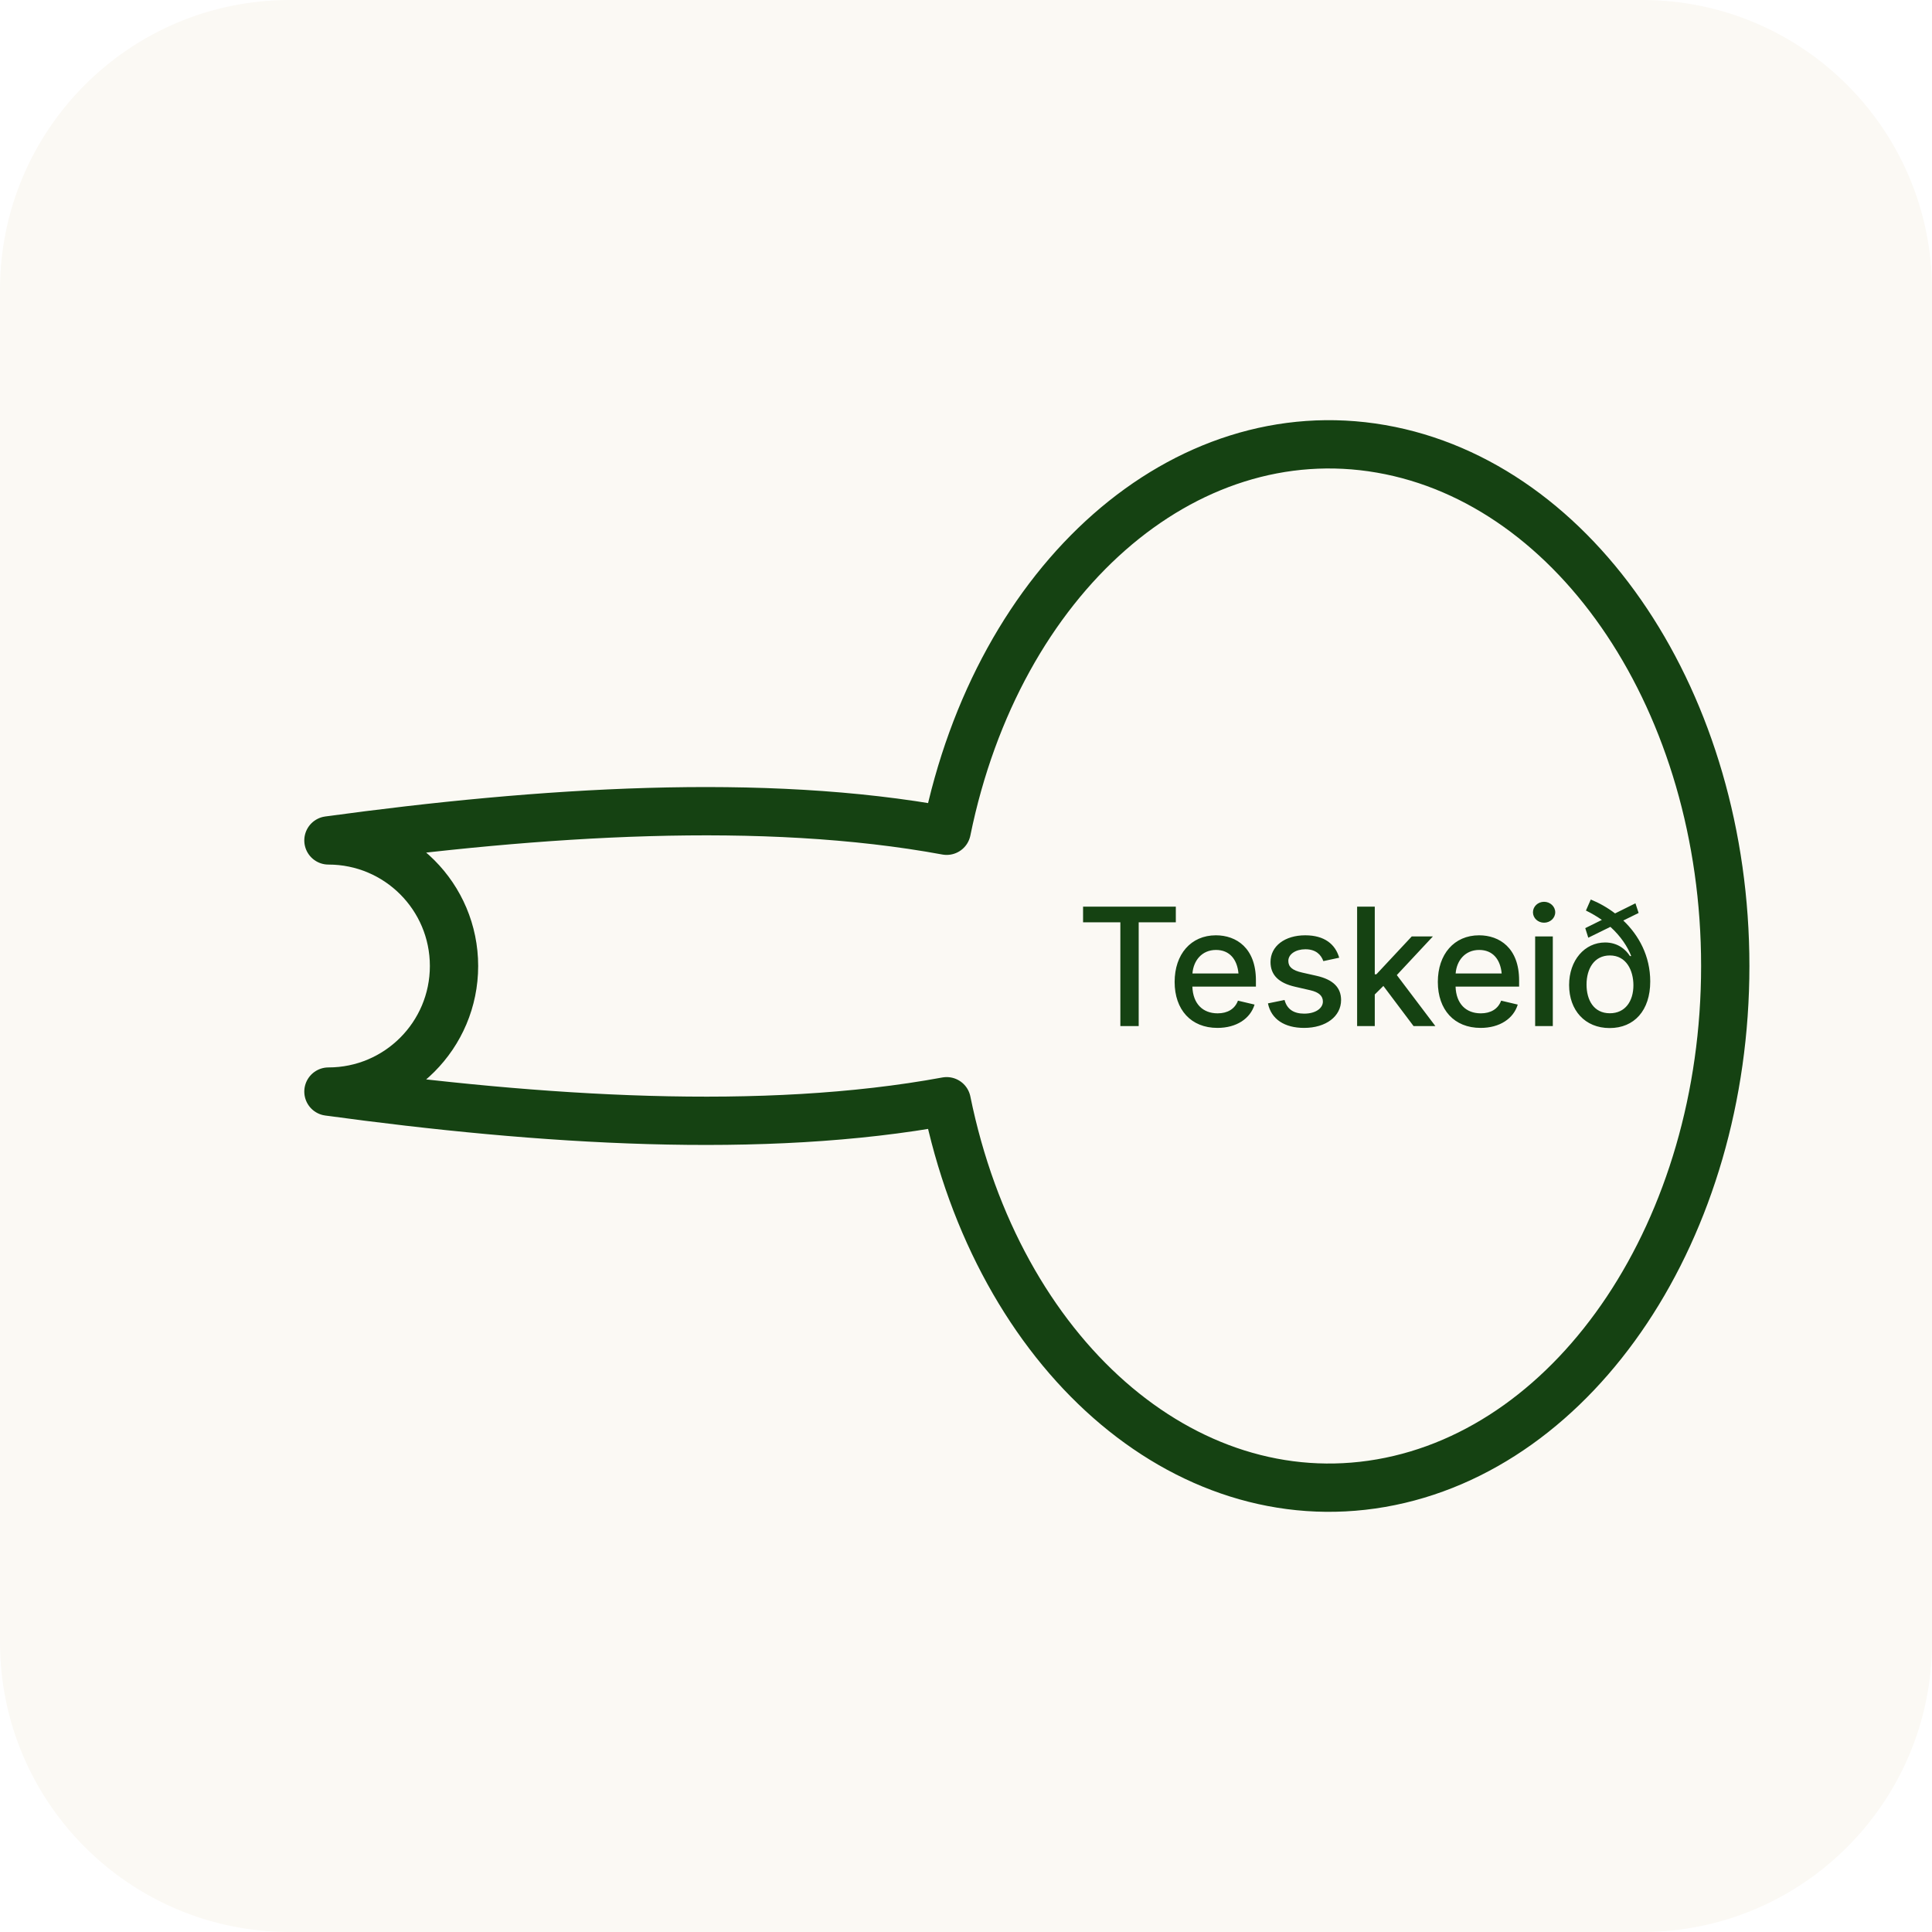
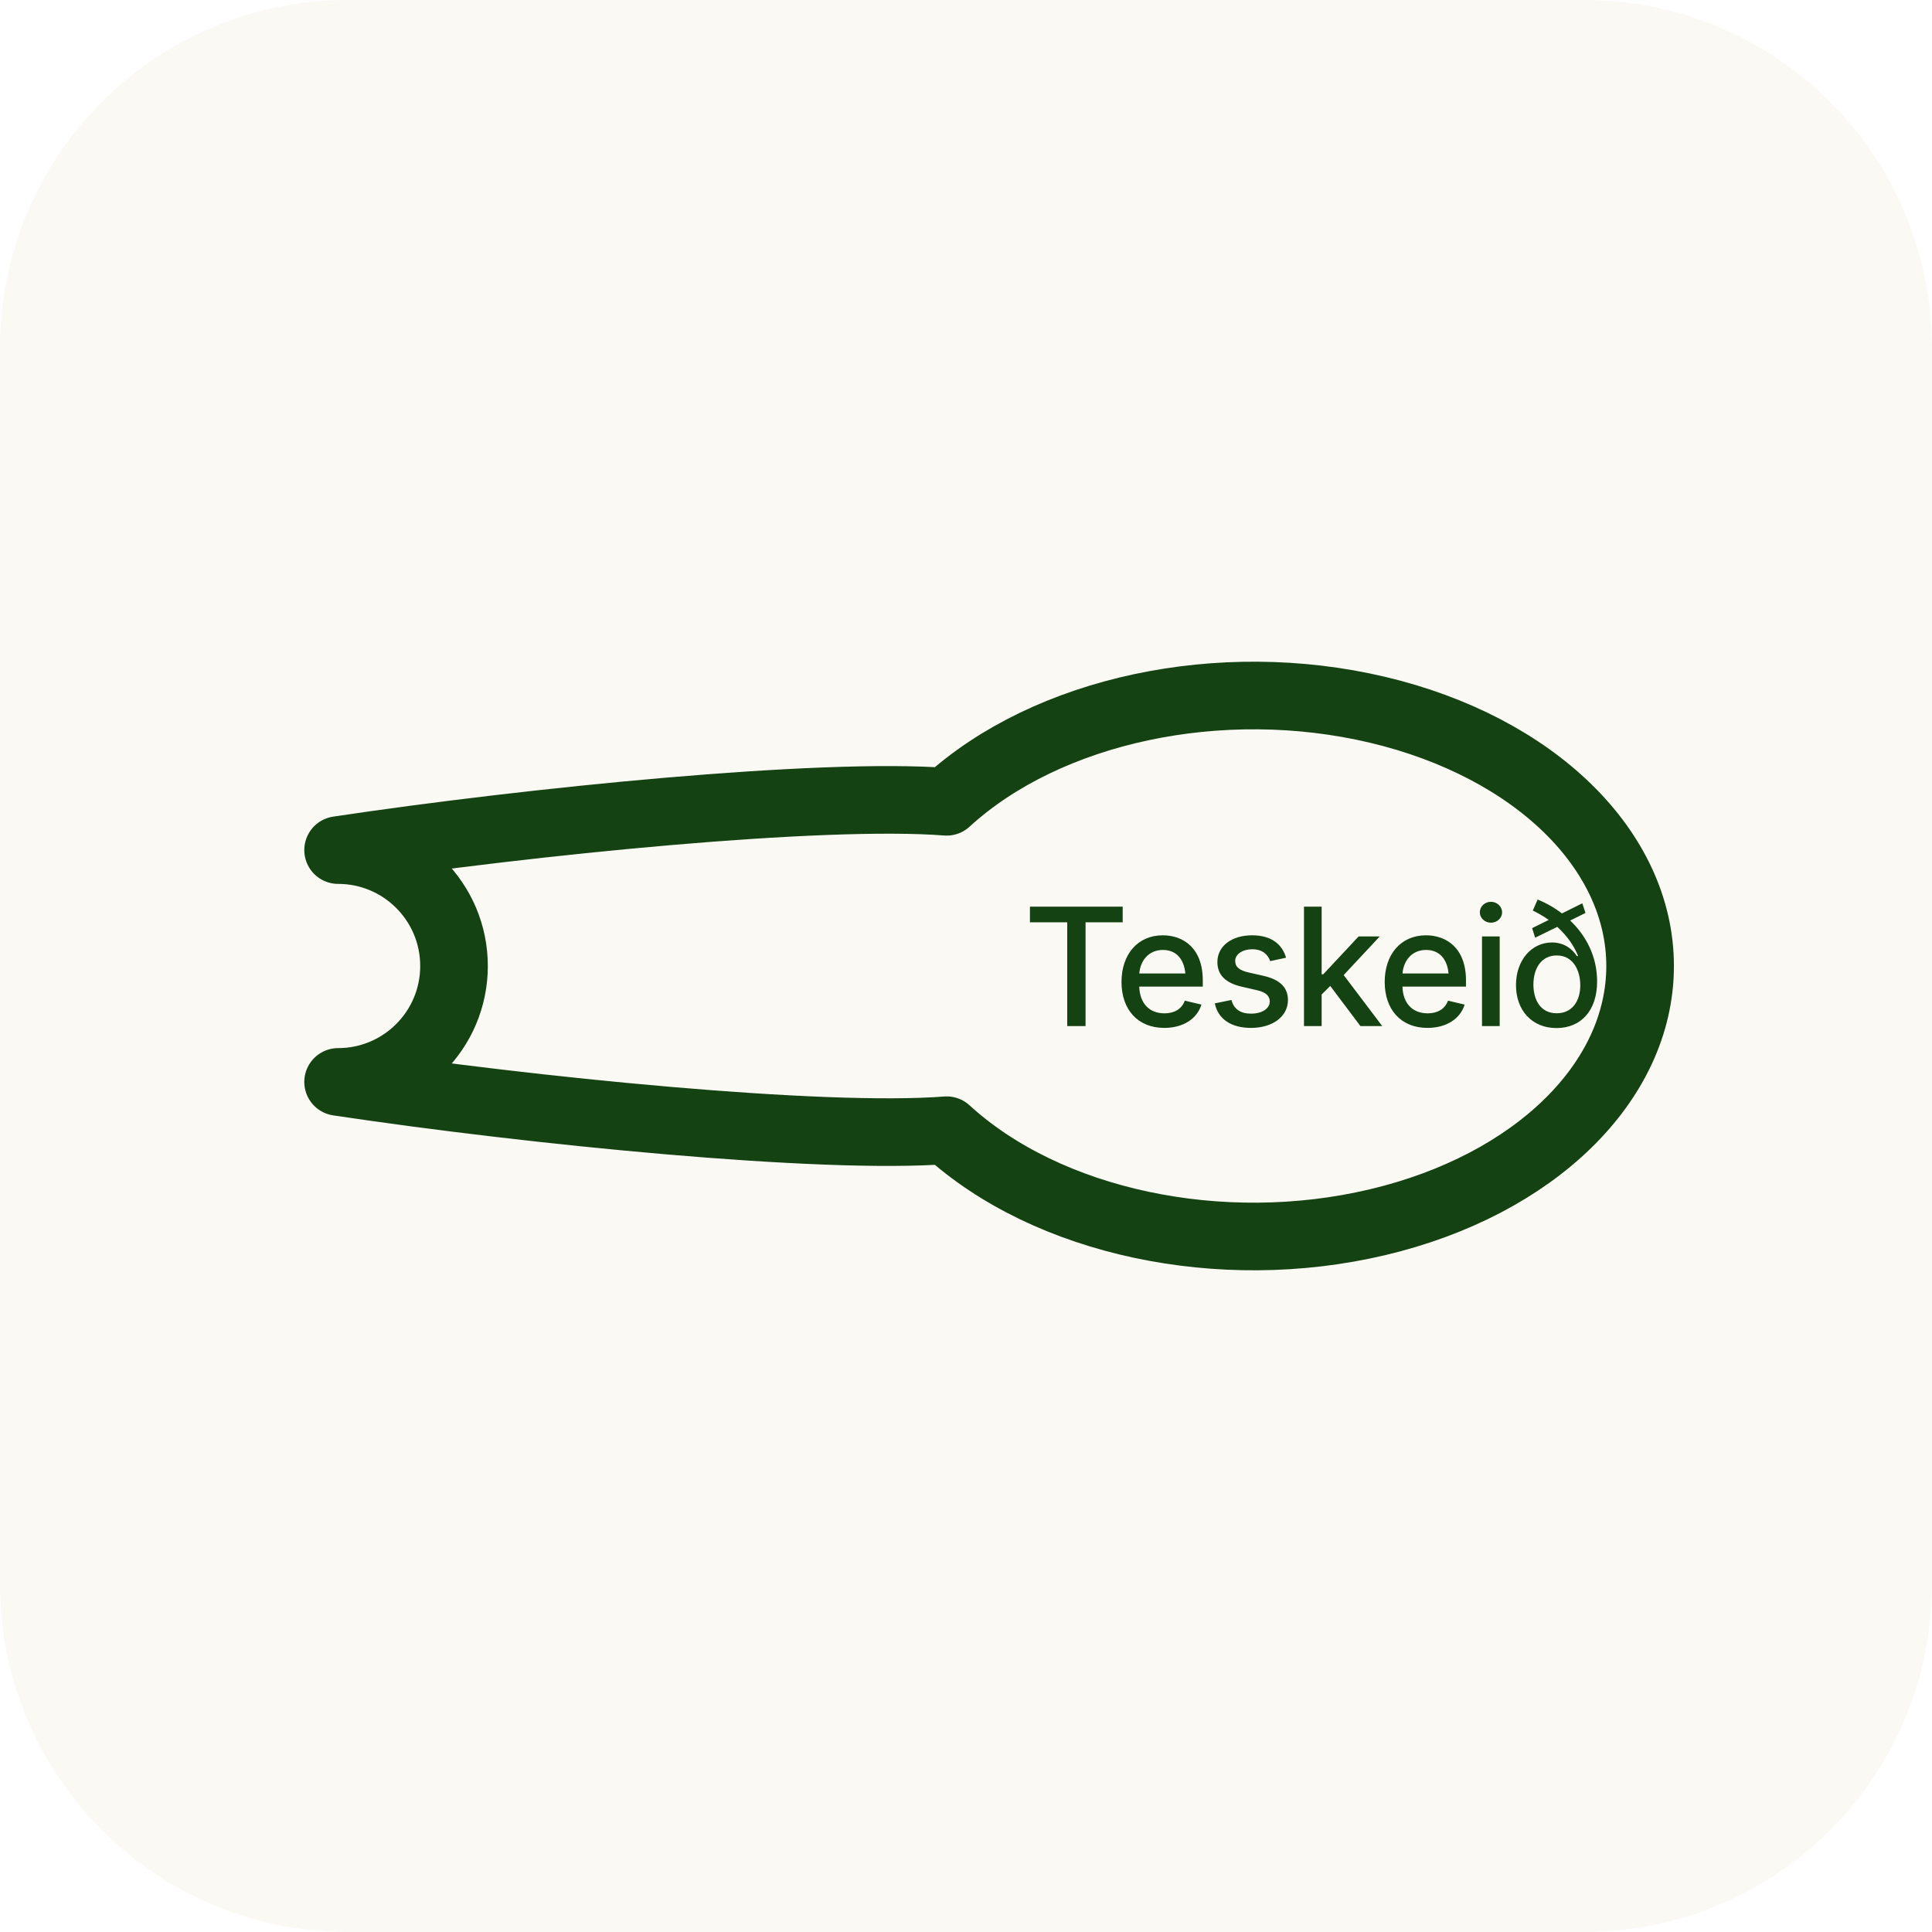
<svg xmlns="http://www.w3.org/2000/svg" viewBox="0 0 400 400">
-   <rect width="400" height="400" rx="60" fill="#fbf9f4" />
-   <path d="       M 196,172       A 82,108 0 1 1 196,228       C 158,235 112,232 68,226       A 26,26 0 0 0 68,174       C 112,168 158,165 196,172       Z     " fill="none" stroke="#154212" stroke-width="10" stroke-linejoin="round" stroke-linecap="round" />
-   <text x="283" y="200" font-family="Geist, Inter, system-ui, -apple-system, sans-serif" font-size="34" font-weight="500" letter-spacing="-0.02em" text-anchor="middle" dominant-baseline="middle" fill="#154212">Teskeið</text>
+   <rect width="400" height="400" rx="72" fill="#fbf9f4" />
+   <path d="       M 196,166       A 80,56 0 1 1 196,234       C 170,236 110,230 70,224       A 24,24 0 1 0 70,176       C 110,170 170,164 196,166       Z     " fill="none" stroke="#154212" stroke-width="14" stroke-linejoin="round" stroke-linecap="round" />
+   <text x="272" y="200" font-family="Geist, Inter, system-ui, -apple-system, sans-serif" font-size="34" font-weight="500" letter-spacing="-0.02em" text-anchor="middle" dominant-baseline="middle" fill="#154212">Teskeið</text>
</svg>
